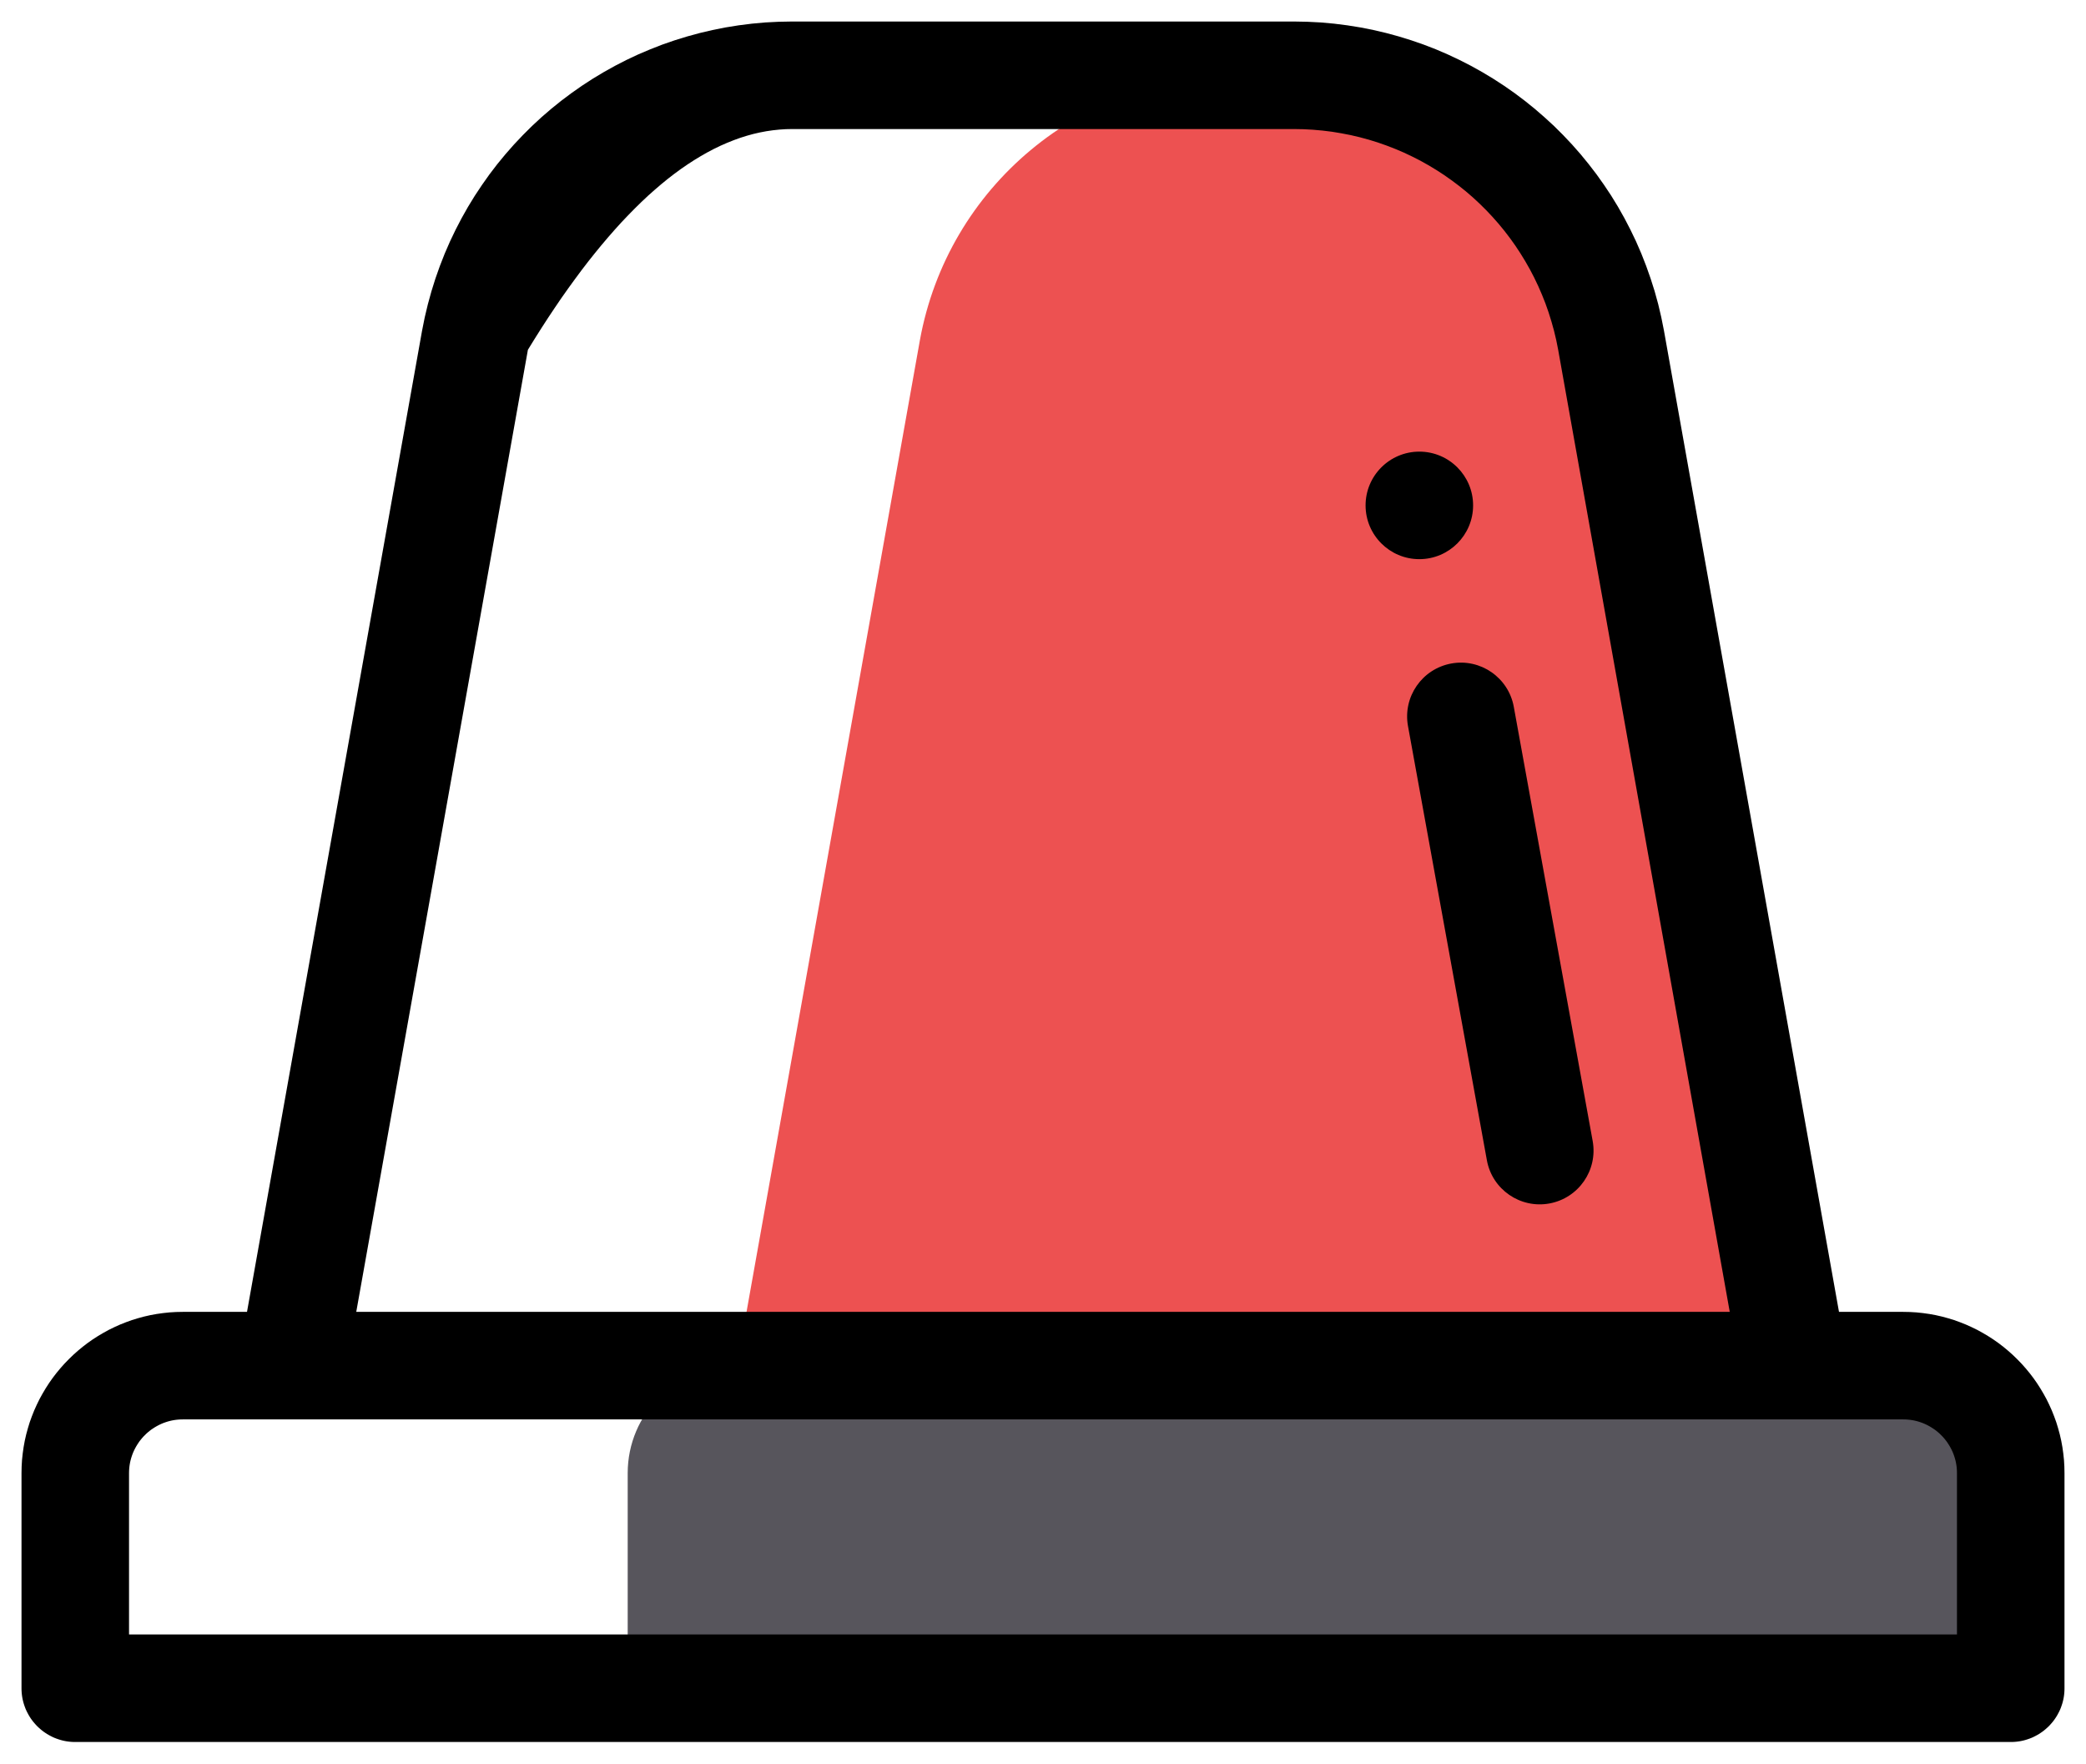
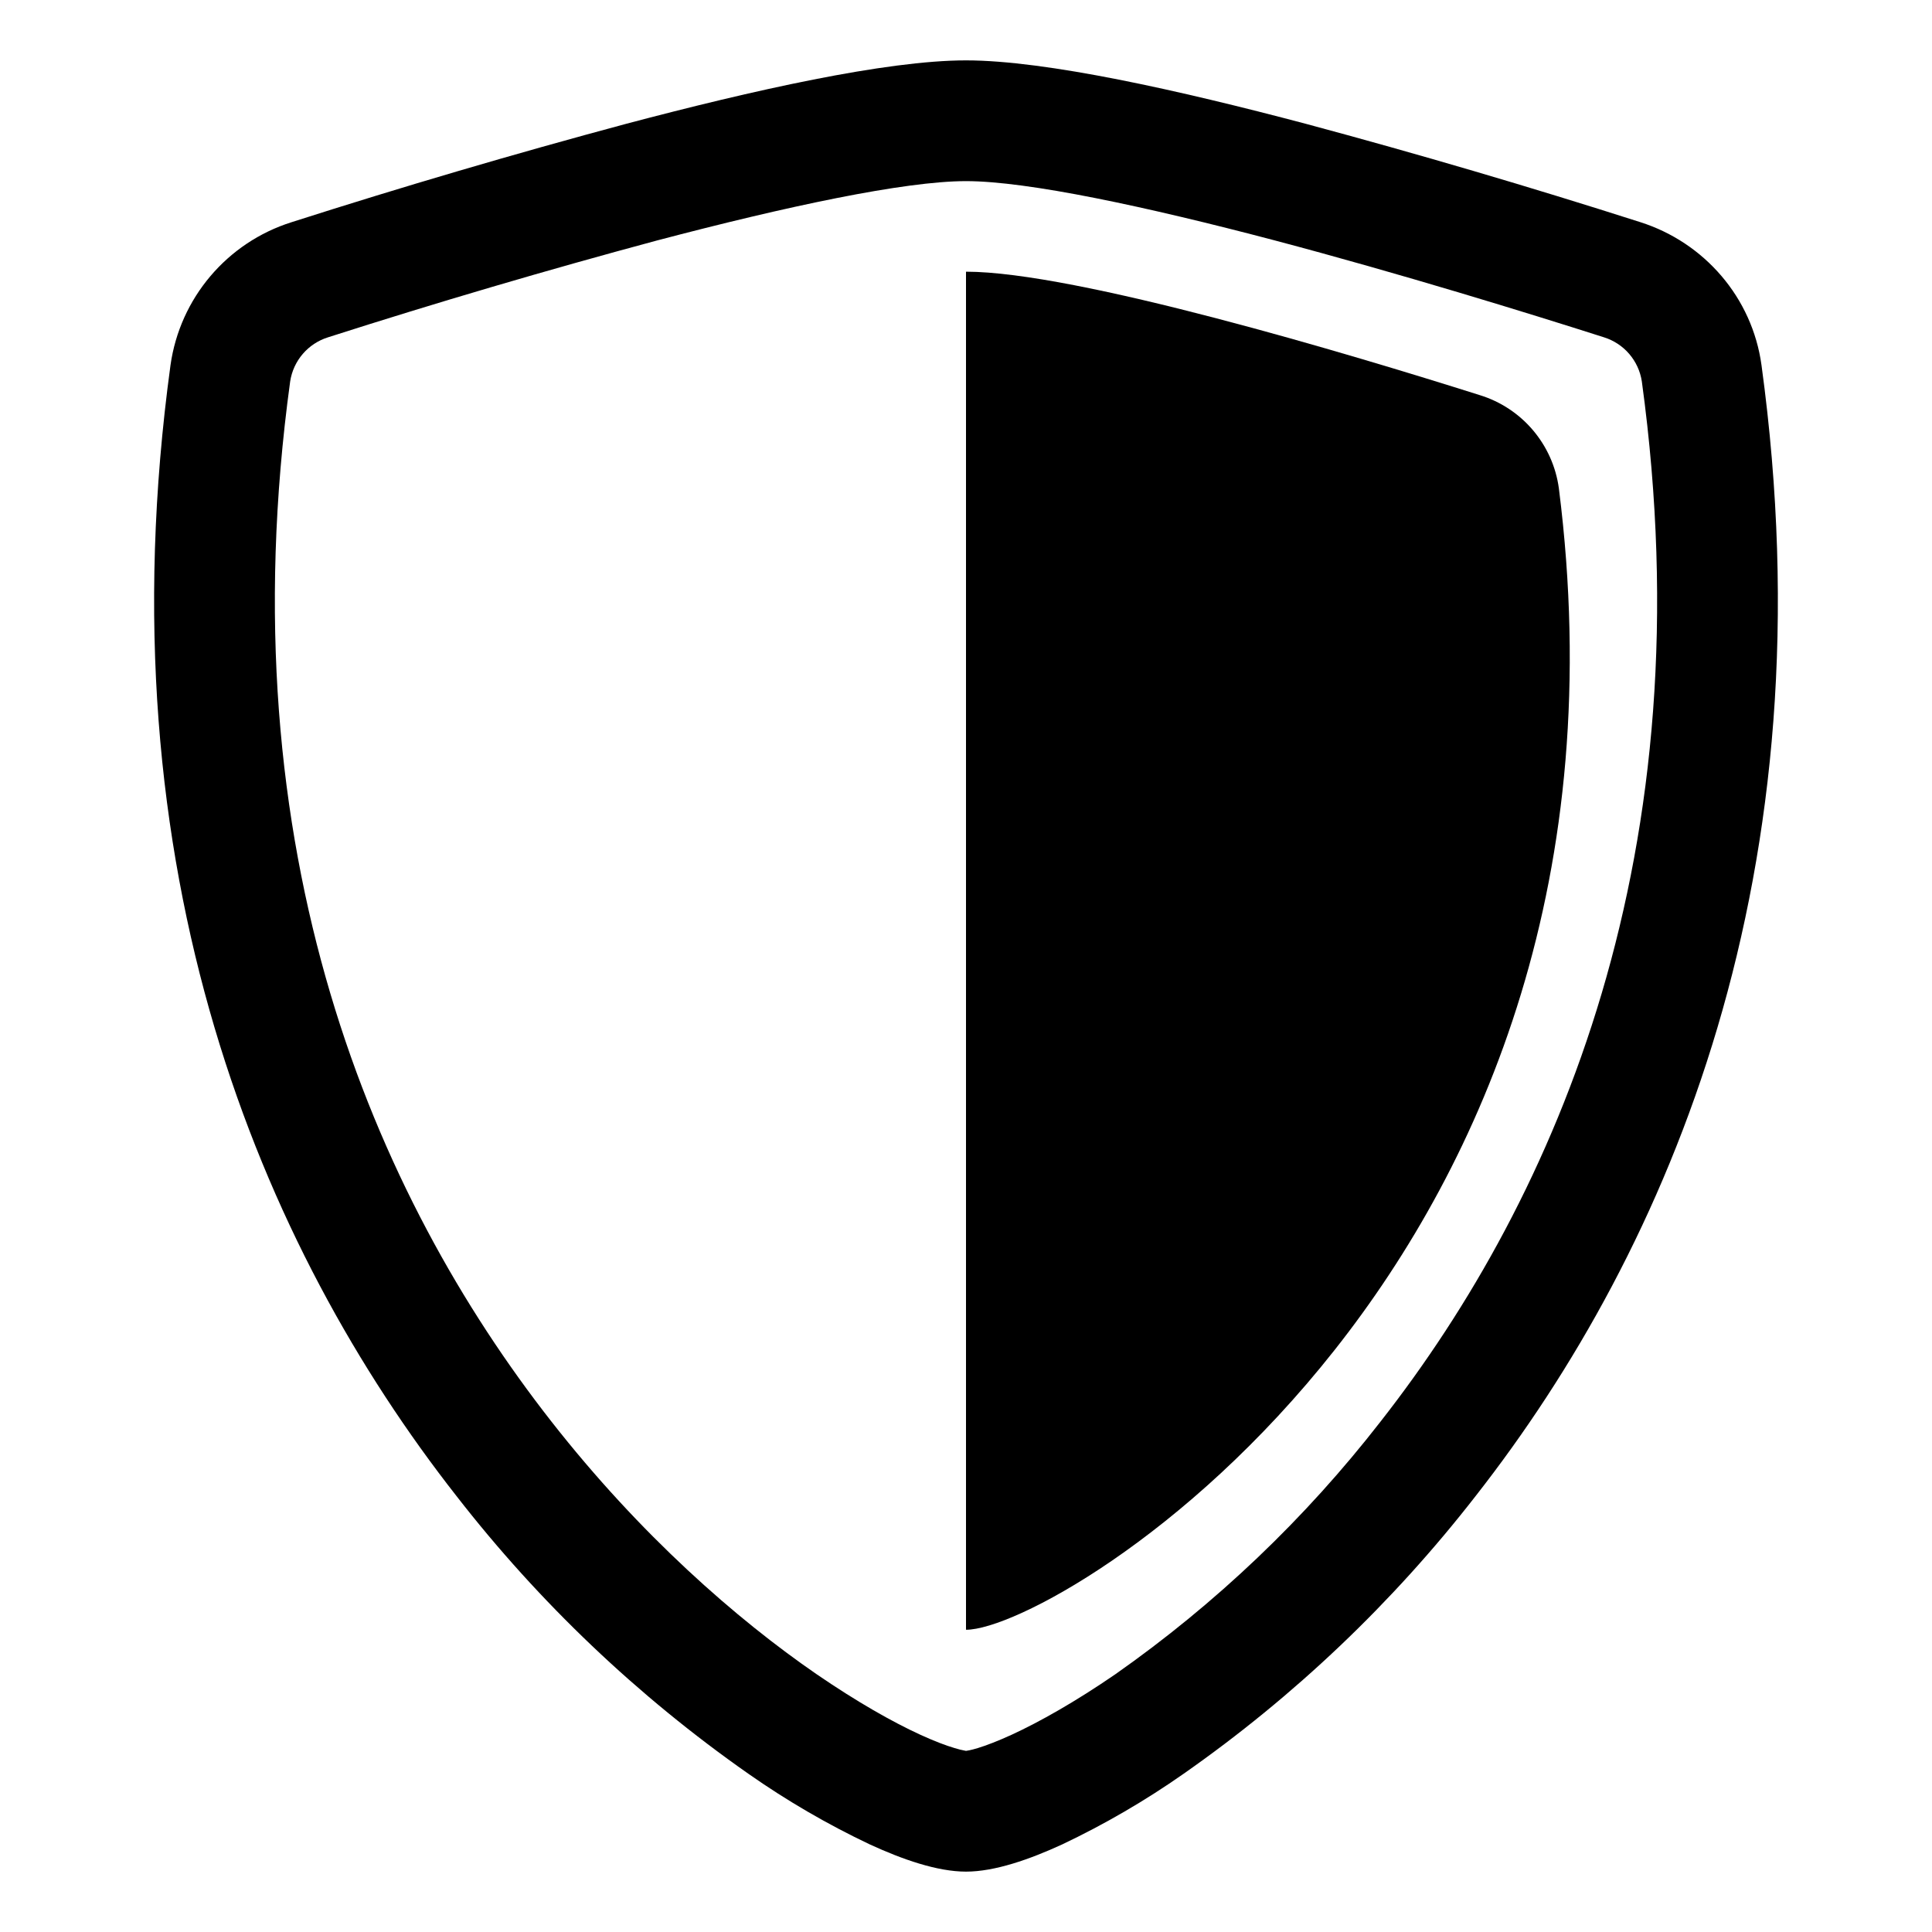
- <svg xmlns="http://www.w3.org/2000/svg" xmlns:xlink="http://www.w3.org/1999/xlink" version="1.1" preserveAspectRatio="xMidYMid meet" viewBox="0 0 485 410" width="485" height="410">
-   <defs>
-     <path d="M170.94 317.5C157.13 317.5 145.94 328.69 145.94 342.5C145.94 345.83 145.94 362.5 145.94 392.5L467.19 392.5C467.19 362.5 467.19 345.83 467.19 342.5C467.19 328.69 456 317.5 442.19 317.5C433.39 317.5 284.59 317.5 170.94 317.5Z" id="d5qI6nbAnR" />
-     <path d="M287.66 17.5C251.41 17.5 220.35 43.43 213.88 79.09C211.04 94.98 196.86 174.45 171.34 317.5L416.79 317.5C391.27 174.45 377.1 94.98 374.26 79.09C367.78 43.43 336.71 17.5 300.46 17.5C297.9 17.5 288.94 17.5 287.66 17.5Z" id="djkaoyeRK" />
-     <path d="M330 105C323.1 105 317.5 110.6 317.5 117.5C317.5 124.4 323.1 130 330 130C336.9 130 342.5 124.4 342.5 117.5C342.5 110.6 336.9 105 330 105Z" id="djWmFz4iV" />
-     <path d="M307.07 5.22L310.18 5.5L313.26 5.89L316.31 6.38L319.33 6.98L322.31 7.68L325.25 8.48L328.15 9.38L331.01 10.37L333.83 11.46L336.6 12.65L339.32 13.93L342 15.3L344.62 16.76L347.18 18.3L349.69 19.93L352.14 21.64L354.53 23.44L356.85 25.31L359.11 27.27L361.31 29.29L363.43 31.4L365.48 33.57L367.46 35.82L369.36 38.14L371.19 40.52L372.93 42.97L374.6 45.48L376.18 48.06L377.67 50.7L379.07 53.39L380.39 56.14L381.61 58.95L382.73 61.81L383.76 64.72L384.7 67.68L385.53 70.69L386.25 73.75L386.87 76.85L427.57 305L442.5 305L444.04 305.03L445.57 305.12L447.08 305.28L448.57 305.49L450.05 305.76L451.5 306.09L452.93 306.48L454.34 306.91L455.72 307.41L457.08 307.95L458.41 308.55L459.72 309.19L460.99 309.89L462.24 310.63L463.45 311.41L464.63 312.24L465.78 313.12L466.89 314.04L467.97 315L469 316L470 317.03L470.96 318.11L471.88 319.22L472.76 320.37L473.59 321.55L474.37 322.76L475.11 324.01L475.81 325.28L476.45 326.59L477.05 327.92L477.59 329.28L478.09 330.66L478.52 332.07L478.91 333.5L479.24 334.95L479.51 336.43L479.72 337.92L479.88 339.43L479.97 340.96L480 342.5L480 392.5L479.99 393.02L479.96 393.53L479.91 394.03L479.84 394.53L479.75 395.02L479.64 395.5L479.51 395.98L479.36 396.45L479.2 396.91L479.02 397.37L478.82 397.81L478.6 398.24L478.37 398.67L478.13 399.08L477.86 399.49L477.59 399.88L477.3 400.26L476.99 400.63L476.67 400.99L476.34 401.34L475.99 401.67L475.63 401.99L475.26 402.3L474.88 402.59L474.49 402.86L474.08 403.13L473.67 403.37L473.24 403.6L472.81 403.82L472.37 404.02L471.91 404.2L471.45 404.36L470.98 404.51L470.5 404.64L470.02 404.75L469.53 404.84L469.03 404.91L468.53 404.96L468.02 404.99L467.5 405L17.5 405L16.98 404.99L16.47 404.96L15.97 404.91L15.47 404.84L14.98 404.75L14.5 404.64L14.02 404.51L13.55 404.36L13.09 404.2L12.63 404.02L12.19 403.82L11.76 403.6L11.33 403.37L10.92 403.13L10.51 402.86L10.12 402.59L9.74 402.3L9.37 401.99L9.01 401.67L8.66 401.34L8.33 400.99L8.01 400.63L7.7 400.26L7.41 399.88L7.13 399.49L6.87 399.08L6.63 398.67L6.4 398.24L6.18 397.81L5.98 397.37L5.8 396.91L5.64 396.45L5.49 395.98L5.36 395.5L5.25 395.02L5.16 394.53L5.09 394.03L5.04 393.53L5.01 393.02L5 392.5L5 342.5L5.03 340.96L5.12 339.43L5.28 337.92L5.49 336.43L5.76 334.95L6.09 333.5L6.48 332.07L6.91 330.66L7.41 329.28L7.95 327.92L8.55 326.59L9.19 325.28L9.89 324.01L10.63 322.76L11.41 321.55L12.24 320.37L13.12 319.22L14.04 318.11L15 317.03L16 316L17.03 315L18.11 314.04L19.22 313.12L20.37 312.24L21.55 311.41L22.76 310.63L24.01 309.89L25.28 309.19L26.59 308.55L27.92 307.95L29.28 307.41L30.66 306.91L32.07 306.48L33.5 306.09L34.95 305.76L36.43 305.49L37.92 305.28L39.43 305.12L40.96 305.03L42.5 305L57.43 305L98.13 76.89L98.75 73.79L99.48 70.73L100.31 67.72L101.24 64.75L102.27 61.84L103.39 58.98L104.61 56.17L105.93 53.41L107.33 50.72L108.82 48.08L110.4 45.5L112.07 42.99L113.81 40.53L115.63 38.15L117.54 35.83L119.52 33.58L121.57 31.41L123.69 29.3L125.88 27.27L128.14 25.32L130.47 23.44L132.86 21.65L135.31 19.93L137.82 18.3L140.38 16.76L143 15.3L145.67 13.93L148.39 12.65L151.17 11.47L153.98 10.37L156.84 9.38L159.75 8.48L162.69 7.68L165.67 6.98L168.68 6.38L171.73 5.89L174.82 5.5L177.93 5.22L181.06 5.06L184.23 5L300.78 5L303.94 5.06L307.07 5.22ZM41.99 330.01L41.48 330.04L40.97 330.09L40.48 330.16L39.98 330.25L39.5 330.36L39.02 330.49L38.55 330.64L38.09 330.8L37.64 330.98L37.2 331.18L36.76 331.4L36.34 331.63L35.92 331.88L35.52 332.14L35.12 332.41L34.74 332.71L34.37 333.01L34.01 333.33L33.67 333.67L33.33 334.01L33.01 334.37L32.71 334.74L32.41 335.12L32.14 335.52L31.88 335.92L31.63 336.34L31.4 336.76L31.18 337.2L30.98 337.64L30.8 338.09L30.64 338.55L30.49 339.02L30.36 339.5L30.25 339.98L30.16 340.48L30.09 340.97L30.04 341.48L30.01 341.99L30 342.5L30 380L455 380L455 342.5L454.99 341.99L454.96 341.48L454.91 340.97L454.84 340.48L454.75 339.98L454.64 339.5L454.51 339.02L454.36 338.55L454.2 338.09L454.02 337.64L453.82 337.2L453.6 336.76L453.37 336.34L453.12 335.92L452.86 335.52L452.59 335.12L452.29 334.74L451.99 334.37L451.67 334.01L451.33 333.67L450.99 333.33L450.63 333.01L450.26 332.71L449.88 332.41L449.48 332.14L449.08 331.88L448.66 331.63L448.24 331.4L447.8 331.18L447.36 330.98L446.91 330.8L446.45 330.64L445.98 330.49L445.5 330.36L445.02 330.25L444.52 330.16L444.03 330.09L443.52 330.04L443.01 330.01L442.5 330L42.5 330L41.99 330.01ZM182.71 30.03L181.2 30.13L179.68 30.29L178.17 30.51L176.65 30.8L175.13 31.15L173.61 31.57L172.09 32.05L170.57 32.6L169.05 33.21L167.52 33.88L165.99 34.62L164.47 35.42L162.94 36.29L161.41 37.22L159.88 38.21L158.34 39.27L156.81 40.39L155.27 41.58L153.74 42.83L152.2 44.15L150.66 45.52L149.12 46.97L147.58 48.48L146.04 50.05L144.49 51.68L142.95 53.38L141.4 55.15L139.85 56.98L138.3 58.87L136.75 60.82L135.2 62.84L133.65 64.93L132.09 67.08L130.53 69.29L128.98 71.57L127.42 73.91L125.86 76.32L124.3 78.79L122.74 81.32L82.83 305L402.17 305L362.27 81.28L361.83 79.07L361.31 76.89L360.71 74.74L360.05 72.63L359.32 70.55L358.51 68.51L357.64 66.51L356.7 64.54L355.7 62.62L354.63 60.74L353.5 58.9L352.32 57.11L351.07 55.36L349.77 53.66L348.41 52.01L346.99 50.4L345.53 48.85L344.01 47.35L342.45 45.9L340.83 44.5L339.17 43.17L337.46 41.89L335.71 40.66L333.92 39.5L332.09 38.4L330.22 37.35L328.31 36.38L326.37 35.46L324.39 34.62L322.38 33.84L320.33 33.12L318.26 32.48L316.16 31.91L314.03 31.41L311.87 30.99L309.7 30.63L307.5 30.36L305.27 30.16L303.03 30.04L300.78 30L184.23 30L182.71 30.03Z" id="a8tK7qlUXs" />
-     <path d="M351.96 164.33C350.73 157.53 344.21 153.02 337.43 154.26C330.64 155.5 326.13 162 327.36 168.8C329.2 178.89 343.87 259.64 345.7 269.73C346.94 276.58 353.5 281.03 360.23 279.8C367.03 278.56 371.53 272.06 370.3 265.27C366.63 245.08 353.79 174.42 351.96 164.33Z" id="dFkilpBi1" />
-   </defs>
-   <g>
-     <g>
-       <g>
-         <use xlink:href="#d5qI6nbAnR" opacity="1" fill="#57555c" fill-opacity="1" />
-         <g>
-           <use xlink:href="#d5qI6nbAnR" opacity="1" fill-opacity="0" stroke="#000000" stroke-width="1" stroke-opacity="0" />
-         </g>
-       </g>
-       <g>
-         <use xlink:href="#djkaoyeRK" opacity="1" fill="#ed5151" fill-opacity="1" />
-         <g>
-           <use xlink:href="#djkaoyeRK" opacity="1" fill-opacity="0" stroke="#000000" stroke-width="1" stroke-opacity="0" />
-         </g>
-       </g>
-       <g>
-         <use xlink:href="#djWmFz4iV" opacity="1" fill="#000000" fill-opacity="1" />
-         <g>
-           <use xlink:href="#djWmFz4iV" opacity="1" fill-opacity="0" stroke="#000000" stroke-width="1" stroke-opacity="0" />
-         </g>
-       </g>
-       <g>
-         <use xlink:href="#a8tK7qlUXs" opacity="1" fill="#000000" fill-opacity="1" />
-         <g>
-           <use xlink:href="#a8tK7qlUXs" opacity="1" fill-opacity="0" stroke="#000000" stroke-width="1" stroke-opacity="0" />
-         </g>
-       </g>
-       <g>
-         <use xlink:href="#dFkilpBi1" opacity="1" fill="#000000" fill-opacity="1" />
-         <g>
-           <use xlink:href="#dFkilpBi1" opacity="1" fill-opacity="0" stroke="#000000" stroke-width="1" stroke-opacity="0" />
-         </g>
-       </g>
-     </g>
-   </g>
+ <svg xmlns="http://www.w3.org/2000/svg" width="1em" height="1em" viewBox="0 0 16 16" class="bi bi-shield-shaded" fill="currentColor">
+   <path fill-rule="evenodd" d="M5.443 1.991a60.17 60.17 0 0 0-2.725.802.454.454 0 0 0-.315.366C1.87 7.056 3.1 9.9 4.567 11.773c.736.94 1.533 1.636 2.197 2.093.333.228.626.394.857.5.116.053.21.089.282.11A.73.73 0 0 0 8 14.5c.007-.001.038-.005.097-.023.072-.022.166-.058.282-.111.23-.106.525-.272.857-.5a10.197 10.197 0 0 0 2.197-2.093C12.9 9.9 14.13 7.056 13.597 3.159a.454.454 0 0 0-.315-.366c-.626-.2-1.682-.526-2.725-.802C9.491 1.71 8.51 1.5 8 1.5c-.51 0-1.49.21-2.557.491zm-.256-.966C6.23.749 7.337.5 8 .5c.662 0 1.77.249 2.813.525a61.09 61.09 0 0 1 2.772.815c.528.168.926.623 1.003 1.184.573 4.197-.756 7.307-2.367 9.365a11.191 11.191 0 0 1-2.418 2.3 6.942 6.942 0 0 1-1.007.586c-.27.124-.558.225-.796.225s-.526-.101-.796-.225a6.908 6.908 0 0 1-1.007-.586 11.192 11.192 0 0 1-2.417-2.3C2.167 10.331.839 7.221 1.412 3.024A1.454 1.454 0 0 1 2.415 1.84a61.11 61.11 0 0 1 2.772-.815z" />
+   <path d="M8 2.25c.909 0 3.188.685 4.254 1.022a.94.94 0 0 1 .656.773c.814 6.424-4.13 9.452-4.91 9.452V2.25z" />
</svg>
